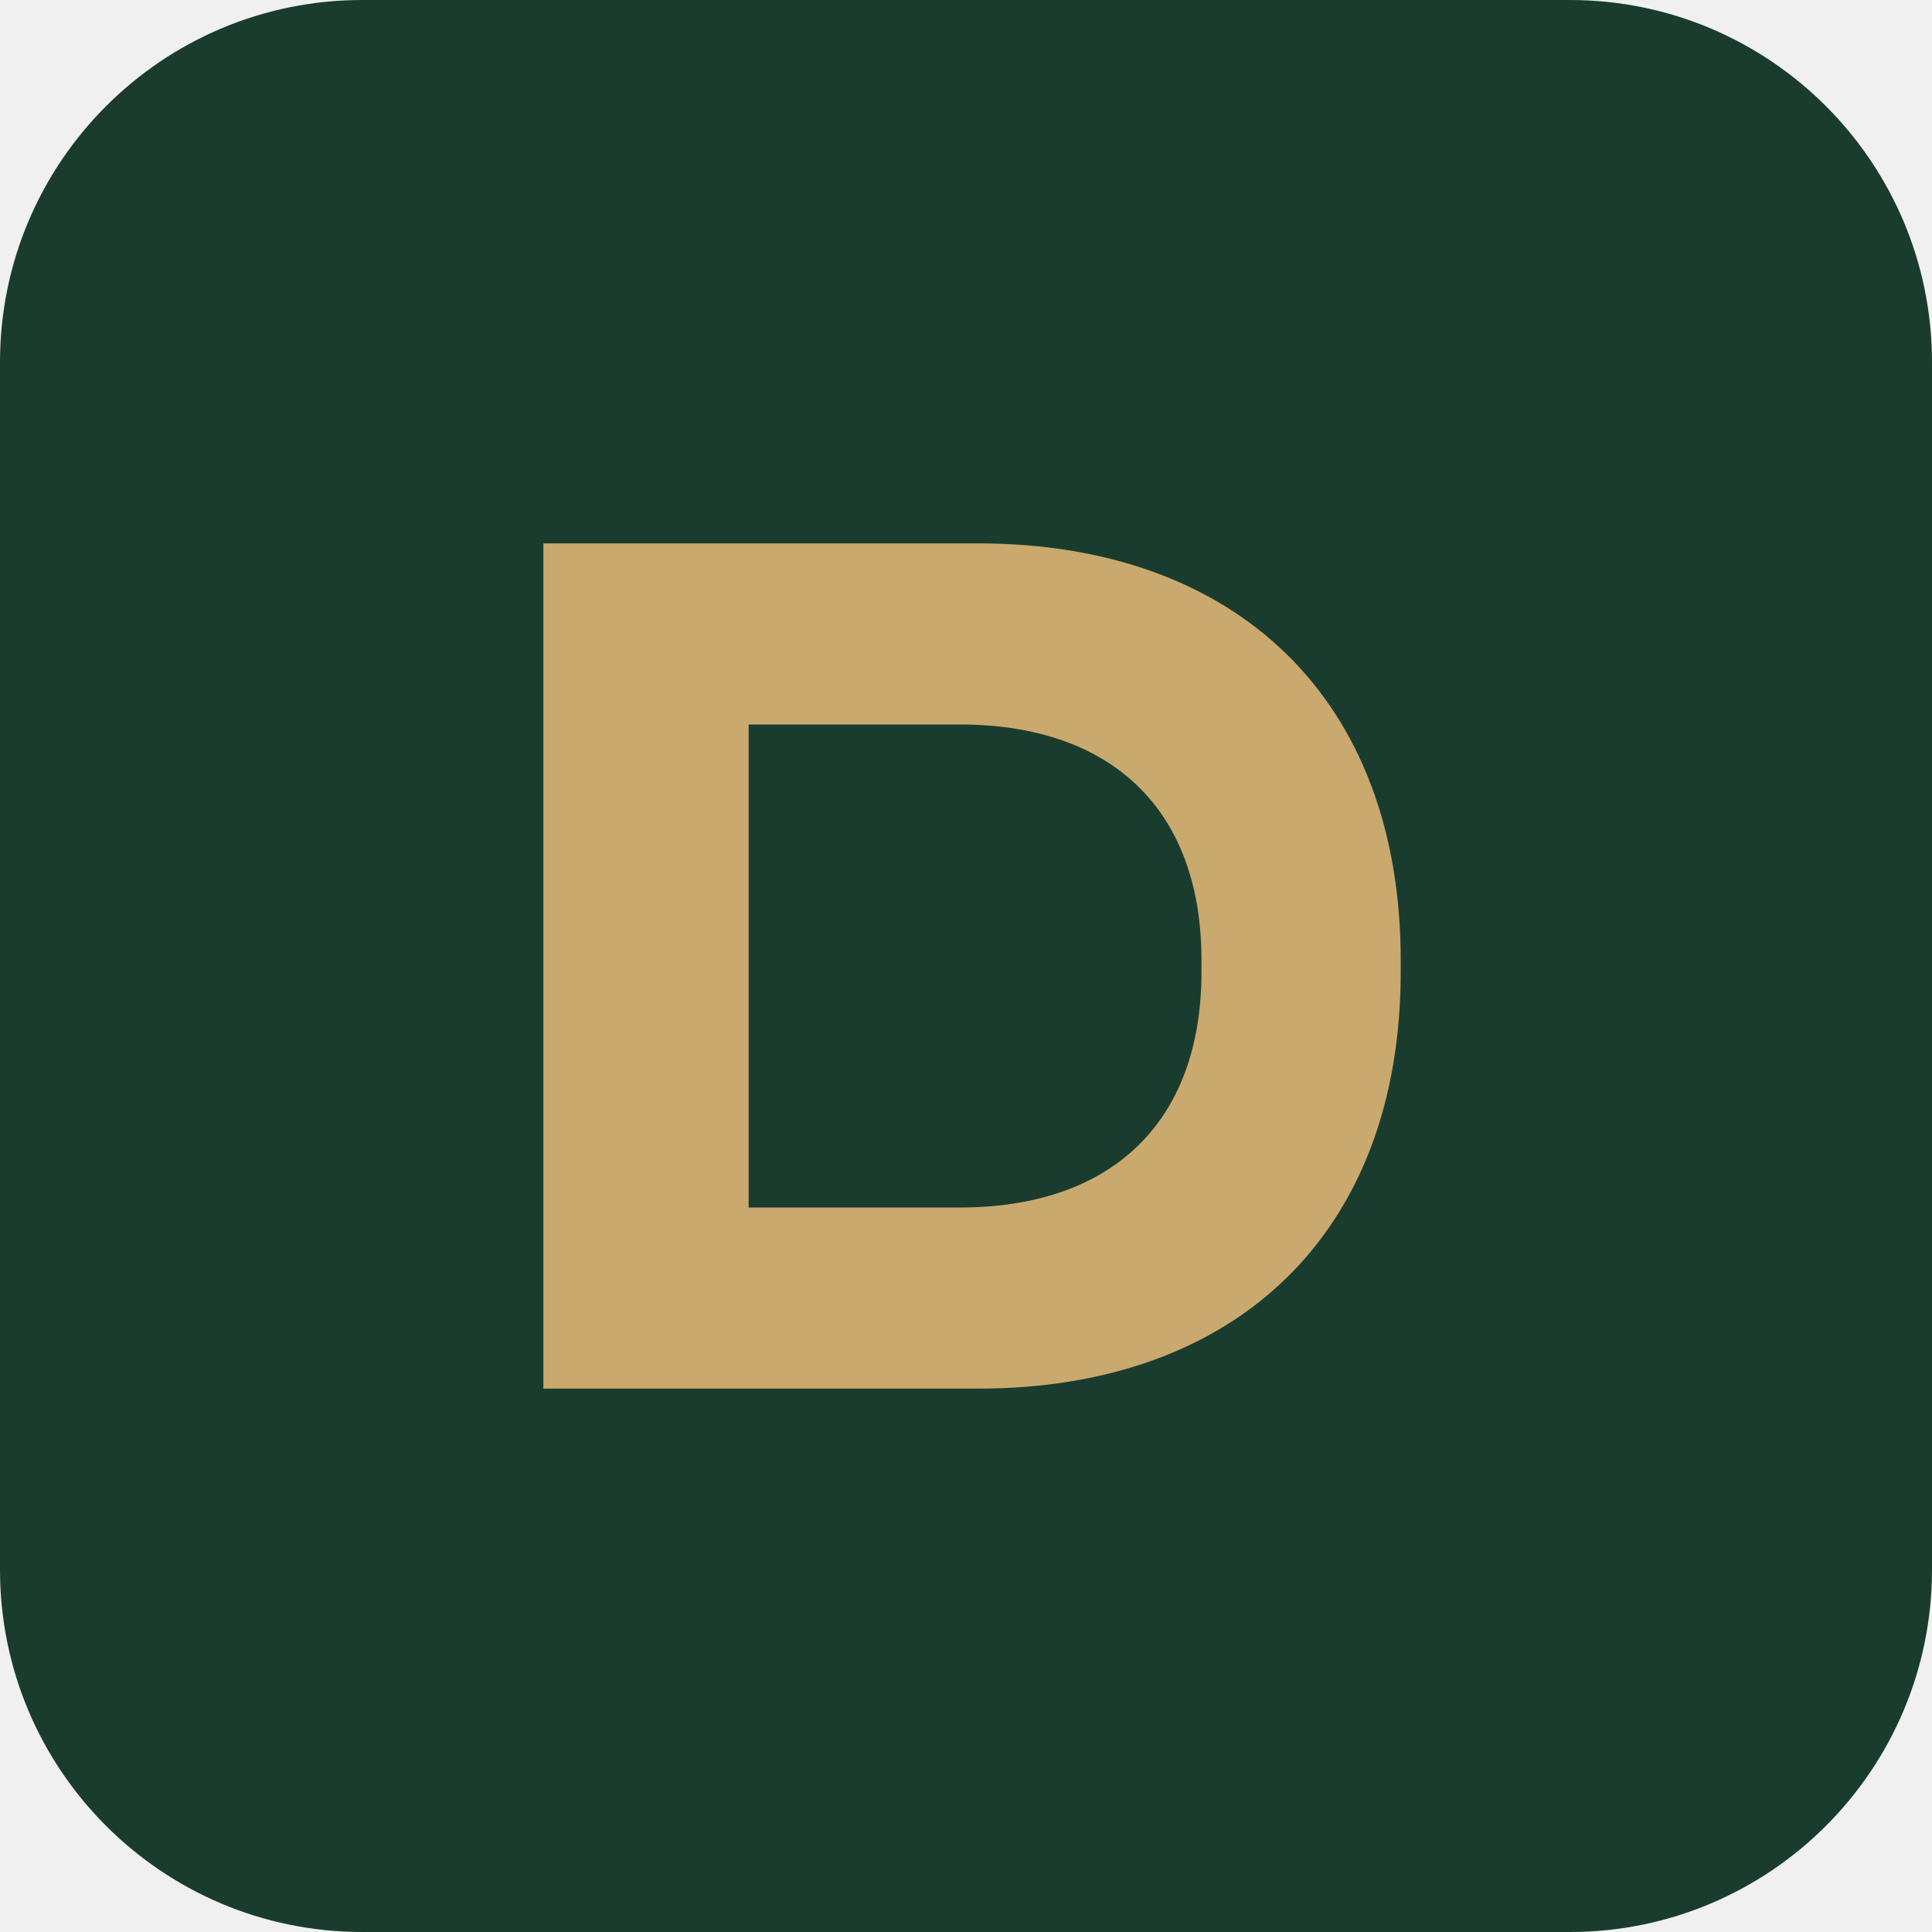
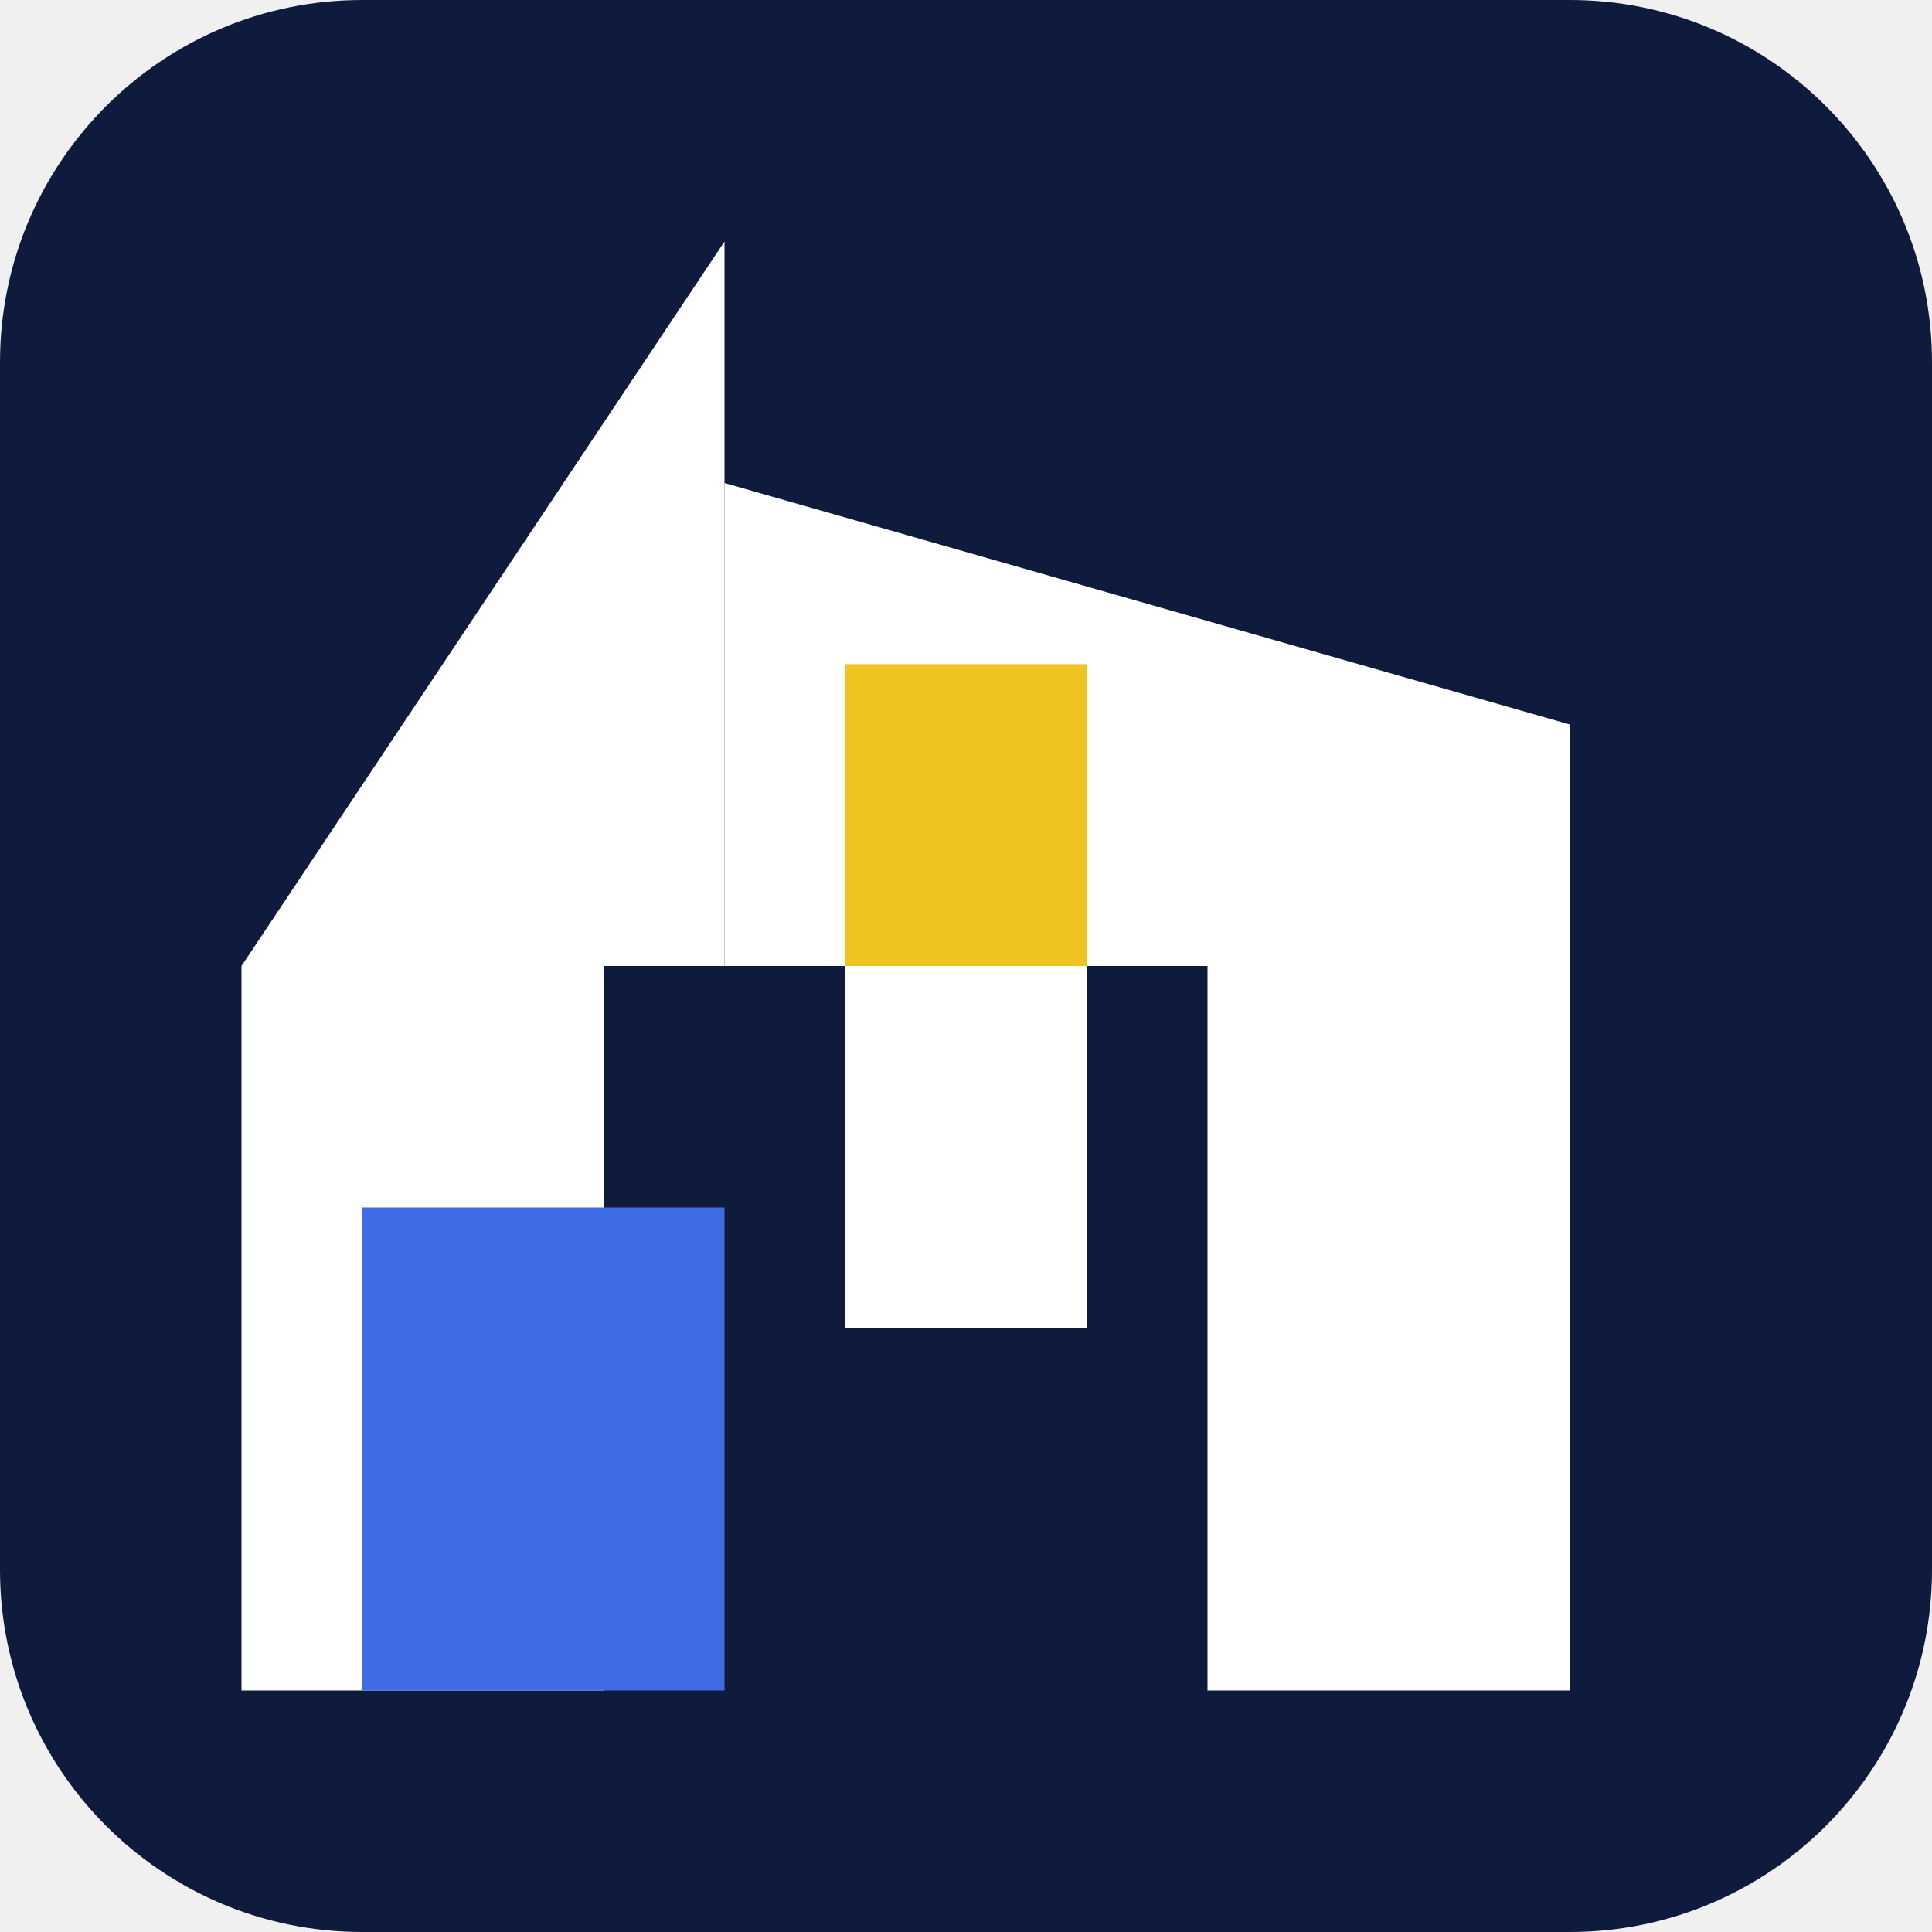
<svg xmlns="http://www.w3.org/2000/svg" viewBox="0 0 32 32" width="32" height="32">
-   <rect width="32" height="32" rx="6" fill="#1A3C2E" />
-   <path d="M9 9h7.2c4.3 0 7 2.6 7 6.9v.2c0 4.3-2.7 6.9-7 6.9H9V9zm3.4 3v8h3.5c2.5 0 4-1.4 4-3.9v-.2c0-2.5-1.5-3.9-4-3.9h-3.5z" fill="#C9A96E" />
+   <rect width="32" height="32" rx="6" fill="#0E1B3D" />
+   <polygon points="4,16 12,4 12,16" fill="#FFFFFF" />
+   <polygon points="12,8 12,16 26,16 26,12" fill="#FFFFFF" />
+   <rect x="4" y="16" width="6" height="12" fill="#FFFFFF" />
+   <rect x="20" y="16" width="6" height="12" fill="#FFFFFF" />
+   <rect x="14" y="16" width="4" height="6" fill="#FFFFFF" />
+   <rect x="6" y="20" width="6" height="8" fill="#3F6CE5" />
+   <rect x="14" y="11" width="4" height="5" fill="#F0C420" />
</svg>
